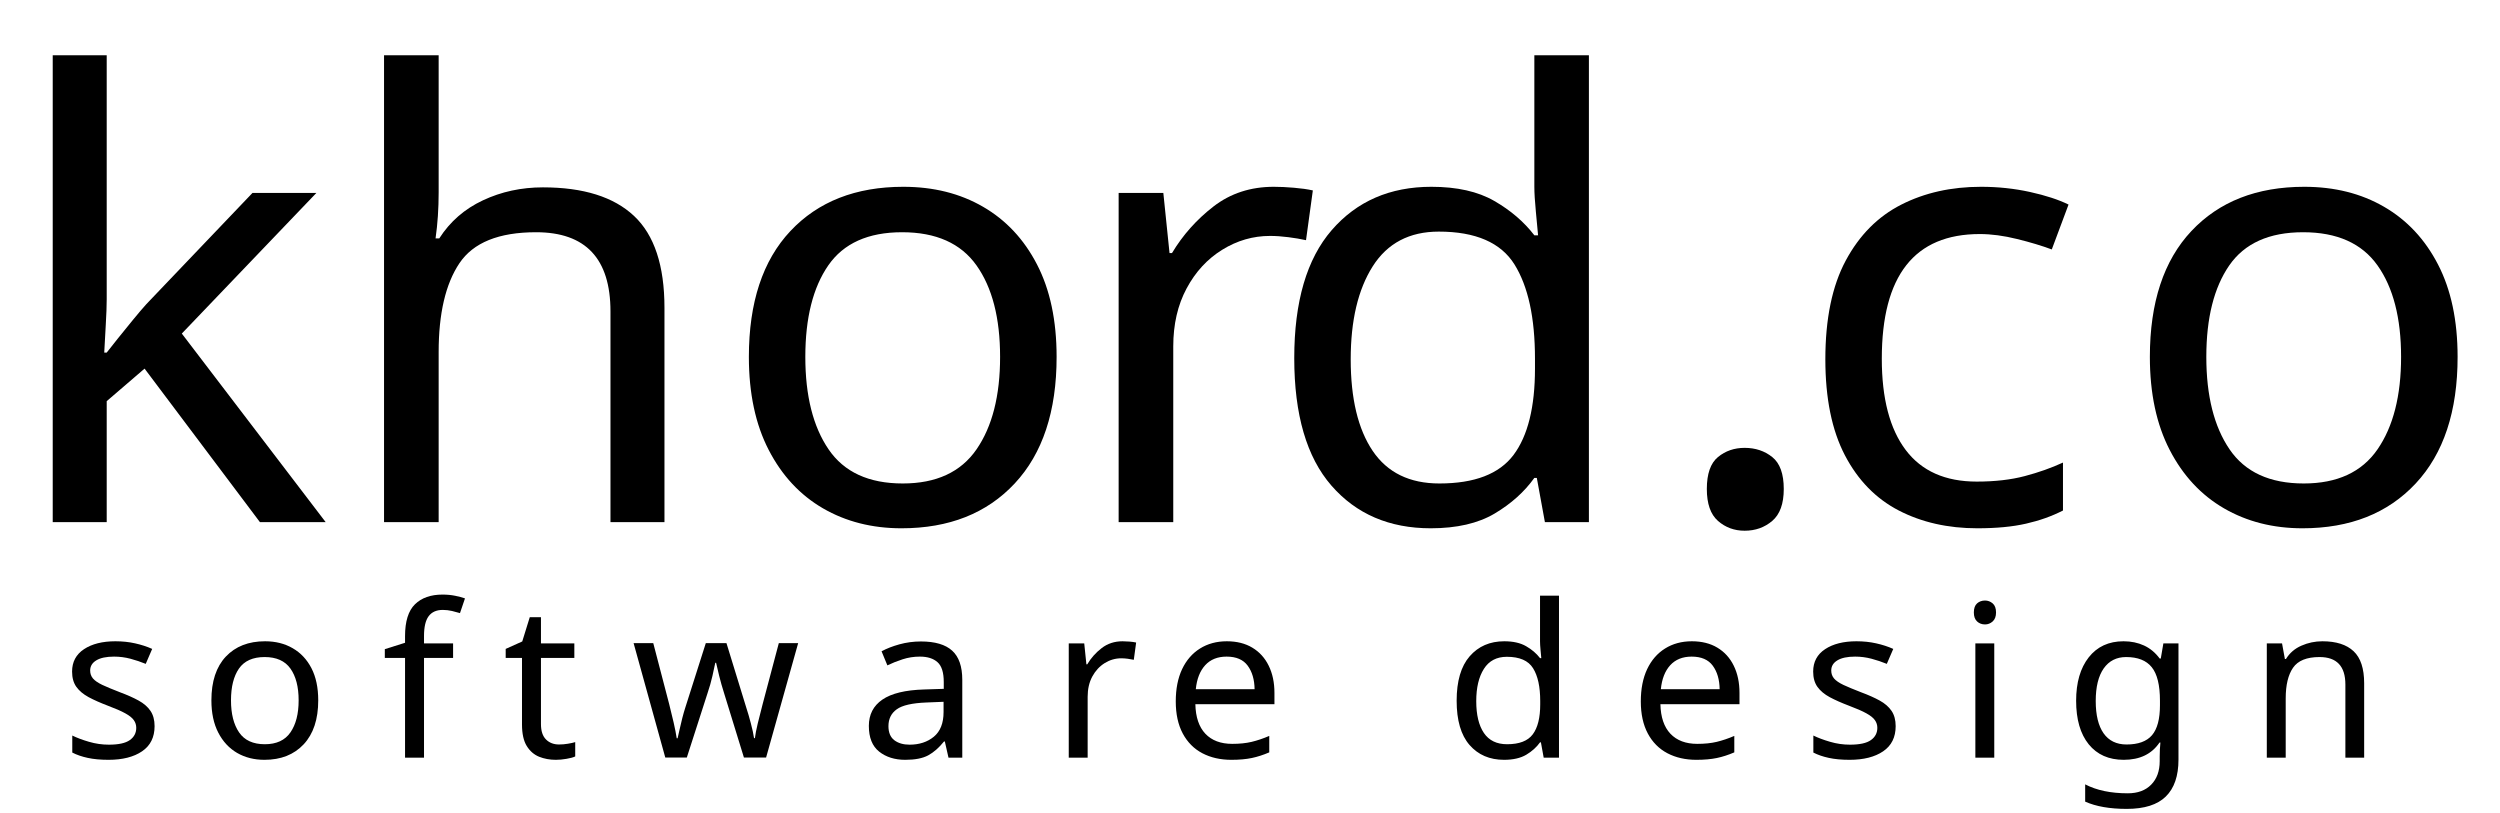
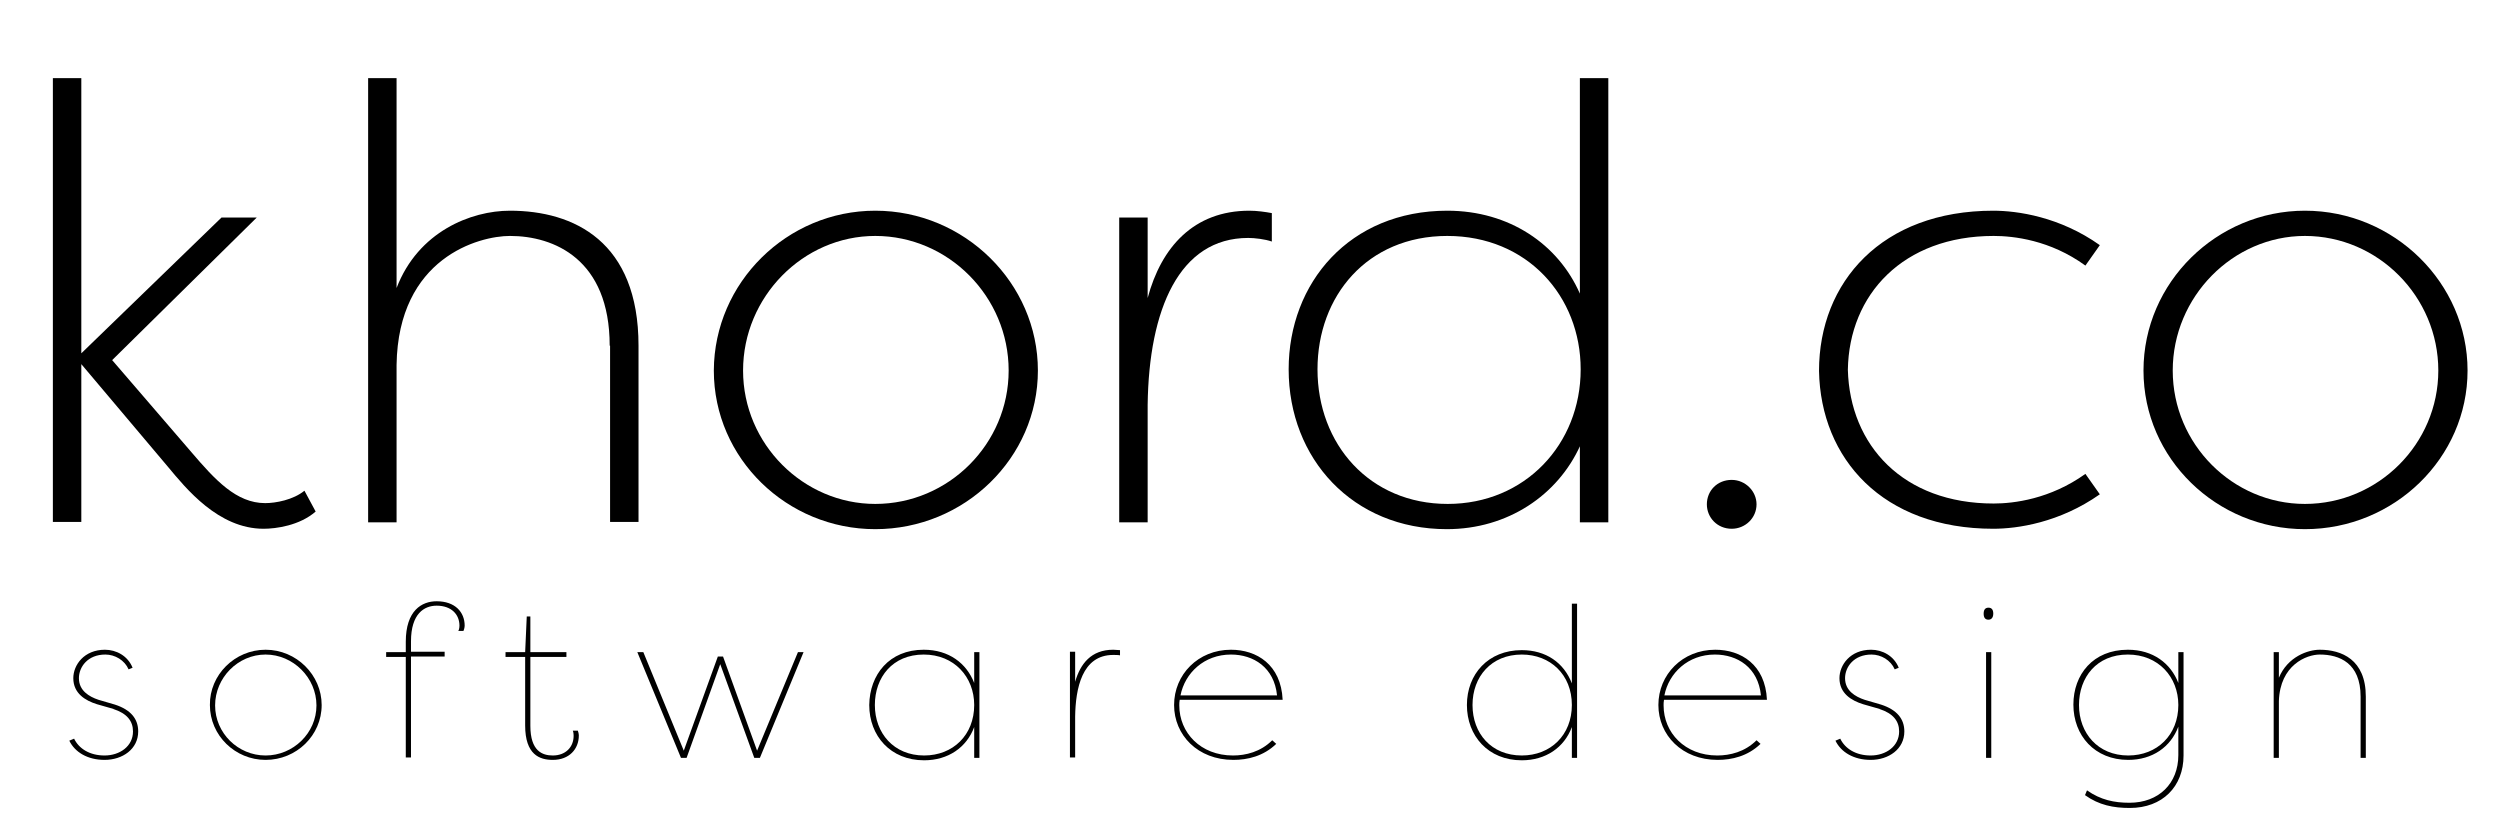
- <svg xmlns="http://www.w3.org/2000/svg" viewBox="0 0 624.1 202.78">
-   <defs>
-     <style>.cls-1{font-size:153.35px;font-family:FilsonProLight, Filson Pro;}.cls-2{letter-spacing:-0.02em;}.cls-3{letter-spacing:0em;}.cls-4{letter-spacing:-0.02em;}.cls-5{letter-spacing:-0.01em;}.cls-6{font-size:53.24px;font-family:FilsonProThin, Filson Pro;letter-spacing:0.24em;}.cls-7{letter-spacing:0.23em;}.cls-8{letter-spacing:0.23em;}.cls-9{letter-spacing:0.23em;}.cls-10{letter-spacing:0.2em;}</style>
-   </defs>
-   <g id="Layer_2" data-name="Layer 2">
-     <g id="Layer_1-2" data-name="Layer 1">
-       <text class="cls-1" transform="translate(0 130.35) scale(1.01 1)">kho<tspan class="cls-2" x="263.46" y="0">r</tspan>
-         <tspan class="cls-3" x="311.46" y="0">d</tspan>
-         <tspan class="cls-4" x="410.83" y="0">.</tspan>
-         <tspan class="cls-5" x="442.73" y="0">c</tspan>
-         <tspan class="cls-3" x="522.94" y="0">o</tspan>
-       </text>
-       <text class="cls-6" transform="translate(15.25 189.15) scale(1.01 1)">s<tspan class="cls-7" x="34.23" y="0">o</tspan>
-         <tspan x="79.22" y="0">f</tspan>
-         <tspan class="cls-8" x="109.03" y="0">t</tspan>
-         <tspan class="cls-9" x="140.93" y="0">w</tspan>
-         <tspan x="197.2" y="0">a</tspan>
-         <tspan class="cls-10" x="244.53" y="0">r</tspan>
-         <tspan x="272.59" y="0">e design</tspan>
-       </text>
+ <svg xmlns="http://www.w3.org/2000/svg" version="1.1" id="Layer_1" x="0px" y="0px" viewBox="0 0 624.1 202.8" style="enable-background:new 0 0 624.1 202.8;" xml:space="preserve">
+   <style type="text/css">
+ 	.st0{enable-background:new    ;}
+ </style>
+   <g id="Layer_2_1_">
+     <g id="Layer_1-2">
+       <g class="st0">
+         <path d="M55.3,54.3h8.8L28,89.9l19.8,23c5.9,6.9,11.2,12.7,18.4,12.7c2.6,0,7-0.8,9.8-3.1l2.8,5.2c-4,3.5-9.9,4.3-13,4.3     c-11.3,0-19.4-10.1-23.9-15.5L20.3,90.9v39.4h-7.1V19.5h7.1v68.7L55.3,54.3z" />
+         <path d="M152.2,86.3c0-21.6-13.9-27.4-24.9-27.4c-7.7,0-27.9,5.4-28.3,32.2v39.3h-7.1V19.5H99v52.4c5.4-14.1,18.6-19.3,28.3-19.3     c16,0,32.1,7.7,32.1,33.7v44h-7.1V86.3z" />
+         <path d="M218.5,52.6c22.3,0,40.6,18.1,40.6,39.9c0,21.8-18.3,39.6-40.6,39.6c-22,0-40.3-17.6-40.3-39.6     C178.3,70.5,196.5,52.6,218.5,52.6z M218.5,125.8c18.3,0,33.3-15,33.3-33.3c0-18.4-15-33.6-33.3-33.6c-18,0-33,15.2-33,33.6     S200.6,125.8,218.5,125.8z" />
+       </g>
+       <g class="st0">
+         <path d="M286.5,74.4c3.4-12.7,11.5-21.8,25.4-21.8c1.9,0,4,0.3,5.6,0.6v7.1c-1.7-0.6-4.3-0.9-5.9-0.9     c-17.2,0-24.8,17.8-25.1,41.7v29.3h-7.1V54.3h7.1V74.4z" />
+       </g>
+       <g class="st0">
+         <path d="M394.5,111.2c-5.6,12.4-18.1,20.9-33.3,20.9c-23.5,0-39.5-17.6-39.5-39.9c0-21.6,15.2-39.6,39.6-39.6     c15.5,0,27.7,8.4,33.1,20.7V19.5h7.1v110.9h-7.1V111.2z M394.6,92.2c0-18.2-13.3-33.3-33.3-33.3c-20,0-32.4,15-32.4,33.3     c0,18.7,13,33.6,32.5,33.6C380.7,125.8,394.6,110.9,394.6,92.2z" />
+       </g>
+       <g class="st0">
+         <path d="M432.3,119.8c3.4,0,6.2,2.8,6.2,6.1c0,3.4-2.8,6.1-6.2,6.1c-3.6,0-6.2-2.8-6.2-6.1C426.1,122.5,428.7,119.8,432.3,119.8z     " />
+       </g>
+       <g class="st0">
+         <path d="M497.6,52.6c6,0,16.6,1.5,26.6,8.6l-3.6,5.1c-8.8-6.4-18-7.4-22.9-7.4c-22.6,0-36.1,14.6-36.4,33.4     c0.5,18.9,13.8,33.4,36.4,33.4c5,0,14.1-1.1,22.9-7.4l3.6,5.1c-10.1,7.1-20.6,8.6-26.6,8.6c-27.6,0-43.1-17.5-43.5-39.4     C454.1,70.4,469.8,52.6,497.6,52.6z" />
+       </g>
+       <g class="st0">
+         <path d="M575.4,52.6c22.3,0,40.6,18.1,40.6,39.9c0,21.8-18.3,39.6-40.6,39.6c-22,0-40.3-17.6-40.3-39.6     C535.1,70.5,553.4,52.6,575.4,52.6z M575.4,125.8c18.3,0,33.3-15,33.3-33.3c0-18.4-15-33.6-33.3-33.6c-18,0-33,15.2-33,33.6     S557.4,125.8,575.4,125.8z" />
+       </g>
+       <g class="st0">
+         <path d="M32.1,167.1c-1-2.3-3.4-3.7-5.8-3.7c-4.4,0-6.6,3.1-6.6,5.9c0,3.1,2.5,4.6,4.9,5.4l4.1,1.2c4,1.3,5.8,3.6,5.8,6.7     c0,4.4-3.9,7.1-8.4,7.1c-4.2,0-7.4-1.9-8.8-4.8l1.2-0.5c1.2,2.5,3.9,4.2,7.6,4.2c3.8,0,7.1-2.3,7.1-6c0-2.6-1.5-4.5-4.9-5.6h0.1     l-4.2-1.2c-2.9-0.9-5.9-2.7-5.9-6.5c0-3.3,2.7-7.1,7.9-7.1c2.8,0,5.7,1.5,6.9,4.5L32.1,167.1z" />
+       </g>
+       <g class="st0">
+         <path d="M66.3,162.2c7.7,0,14,6.3,14,13.8c0,7.6-6.3,13.7-14,13.7c-7.6,0-13.9-6.1-13.9-13.7C52.3,168.5,58.6,162.2,66.3,162.2z      M66.3,188.6c6.9,0,12.7-5.6,12.7-12.5c0-6.9-5.8-12.7-12.7-12.7c-6.9,0-12.6,5.8-12.6,12.7C53.7,183,59.4,188.6,66.3,188.6z" />
+       </g>
+       <g class="st0">
+         <path d="M109,151.2c-3.1,0-6.4,2-6.4,8.9v2.6h8.4v1.2h-8.4v25.2h-1.3V164h-4.9v-1.2h4.9v-2.6c0-7.8,4-10.1,7.7-10.1     c4.6,0,7,2.7,7,6.1c0,0,0,0.6-0.3,1.3h-1.3c0.3-0.4,0.3-1.3,0.3-1.3C114.7,153.4,112.7,151.2,109,151.2z" />
+       </g>
+       <g class="st0">
+         <path d="M144.2,182.3c0.3,0.7,0.3,1.3,0.3,1.3c0,3.4-2.4,6.1-6.5,6.1c-3.3,0-6.9-1.3-6.9-8.6V164h-4.9v-1.2h4.9l0.4-8.9h0.9v8.9     h9v1.2h-9v17.2c0,6.3,3,7.4,5.6,7.4c3.2,0,5.2-2.1,5.2-4.9c0,0,0-0.9-0.2-1.3H144.2z" />
+       </g>
+       <g class="st0">
+         <path d="M160.6,162.8l10.1,24.6l8.5-23.5h1.3l8.5,23.5l10.2-24.6h1.4l-10.9,26.4h-1.4l-8.5-23.4l-8.4,23.4h-1.4l-10.9-26.4H160.6     z" />
+       </g>
+       <g class="st0">
+         <path d="M230.6,162.2c6.3,0,10.7,3.4,12.6,8.3v-7.7h1.3v26.4h-1.3v-7.7c-1.9,5.1-6.5,8.3-12.5,8.3c-8.4,0-13.7-6.1-13.7-13.8     C217.1,168.4,222,162.2,230.6,162.2z M230.7,188.6c7.2,0,12.5-5.1,12.5-12.6c0-7-5-12.6-12.6-12.6c-7.8,0-12.2,5.7-12.2,12.6     C218.4,183,223.1,188.6,230.7,188.6z" />
+       </g>
+       <g class="st0">
+         <path d="M268.4,170.2c1.3-4.5,4-8,9.5-8c0.5,0,1.2,0.1,1.7,0.1v1.3c-0.4-0.1-1.3-0.1-1.7-0.1c-7.8,0-9.4,8.4-9.5,15.4v10.2h-1.3     v-26.4h1.3V170.2z" />
+       </g>
+       <g class="st0">
+         <path d="M318.6,185.7c-3.2,3.1-7.2,4-10.7,4c-8.9,0-14.8-6.2-14.8-13.7c0-7.6,6-13.8,14.2-13.8c6.4,0,12.5,3.7,12.9,12.5h-25.7     c-0.1,0.5-0.1,1-0.1,1.4c0,6.8,5.3,12.5,13.4,12.5c3.2,0,6.9-0.9,9.8-3.8L318.6,185.7z M294.7,173.6h24.1     c-0.7-7-5.9-10.2-11.5-10.2C300.6,163.4,295.8,168,294.7,173.6z" />
+         <path d="M392.4,150.7h1.3v38.5h-1.3v-7.7c-1.9,5.1-6.5,8.3-12.5,8.3c-8.4,0-13.7-6.1-13.7-13.8c0-7.7,5.3-13.7,13.7-13.7     c6,0,10.5,3.1,12.5,8.3V150.7z M379.9,163.4c-7.6,0-12.3,5.5-12.3,12.6c0,7.1,4.7,12.6,12.3,12.6c7.2,0,12.5-5.1,12.5-12.6     C392.4,168.4,387,163.4,379.9,163.4z" />
+         <path d="M439.5,185.7c-3.2,3.1-7.2,4-10.7,4c-8.9,0-14.8-6.2-14.8-13.7c0-7.6,6-13.8,14.2-13.8c6.4,0,12.5,3.7,12.9,12.5h-25.7     c-0.1,0.5-0.1,1-0.1,1.4c0,6.8,5.3,12.5,13.4,12.5c3.2,0,6.9-0.9,9.8-3.8L439.5,185.7z M415.5,173.6h24.1     c-0.7-7-5.9-10.2-11.5-10.2C421.4,163.4,416.6,168,415.5,173.6z" />
+         <path d="M473,167.1c-1-2.3-3.4-3.7-5.8-3.7c-4.4,0-6.6,3.1-6.6,5.9c0,3.1,2.5,4.6,4.9,5.4l4.1,1.2c4,1.3,5.8,3.6,5.8,6.7     c0,4.4-3.9,7.1-8.4,7.1c-4.2,0-7.4-1.9-8.8-4.8l1.2-0.5c1.2,2.5,3.9,4.2,7.6,4.2c3.8,0,7.1-2.3,7.1-6c0-2.6-1.5-4.5-4.9-5.6h0.1     l-4.2-1.2c-2.9-0.9-5.9-2.7-5.9-6.5c0-3.3,2.7-7.1,7.9-7.1c2.8,0,5.7,1.5,6.9,4.5L473,167.1z" />
+         <path d="M496.4,151.7c0.8,0,1.2,0.5,1.2,1.5s-0.5,1.5-1.2,1.5c-0.8,0-1.2-0.5-1.2-1.5S495.6,151.7,496.4,151.7z M495.8,162.8     v26.4h1.3v-26.4H495.8z" />
+         <path d="M521,197.3c3.4,2.4,6.8,3.1,10.6,3.1c7.3,0,12.2-4.8,12.2-11.9v-7.1c-1.9,5.1-6.5,8.3-12.5,8.3     c-8.4,0-13.7-6.1-13.7-13.8c0-7.5,4.9-13.7,13.6-13.7c6.3,0,10.7,3.4,12.6,8.3v-7.7h1.3v25.8c0,7.8-5.3,13.1-13.4,13.1     c-4.1,0-7.7-0.7-11.2-3.2L521,197.3z M531.3,188.6c7.2,0,12.5-5.1,12.5-12.6c0-7-5-12.6-12.6-12.6c-7.8,0-12.2,5.7-12.2,12.6     C519,183,523.7,188.6,531.3,188.6z" />
+         <path d="M568.9,189.2h-1.3v-26.4h1.3v6.4c2.2-5.3,7.3-7,10.2-7c5.4,0,11.5,2.4,11.5,11.7v15.3h-1.3v-15.3     c0-8.4-5.3-10.5-10.2-10.5c-3.3,0-9.9,2.6-10.2,11.6V189.2z" />
+       </g>
    </g>
  </g>
</svg>
